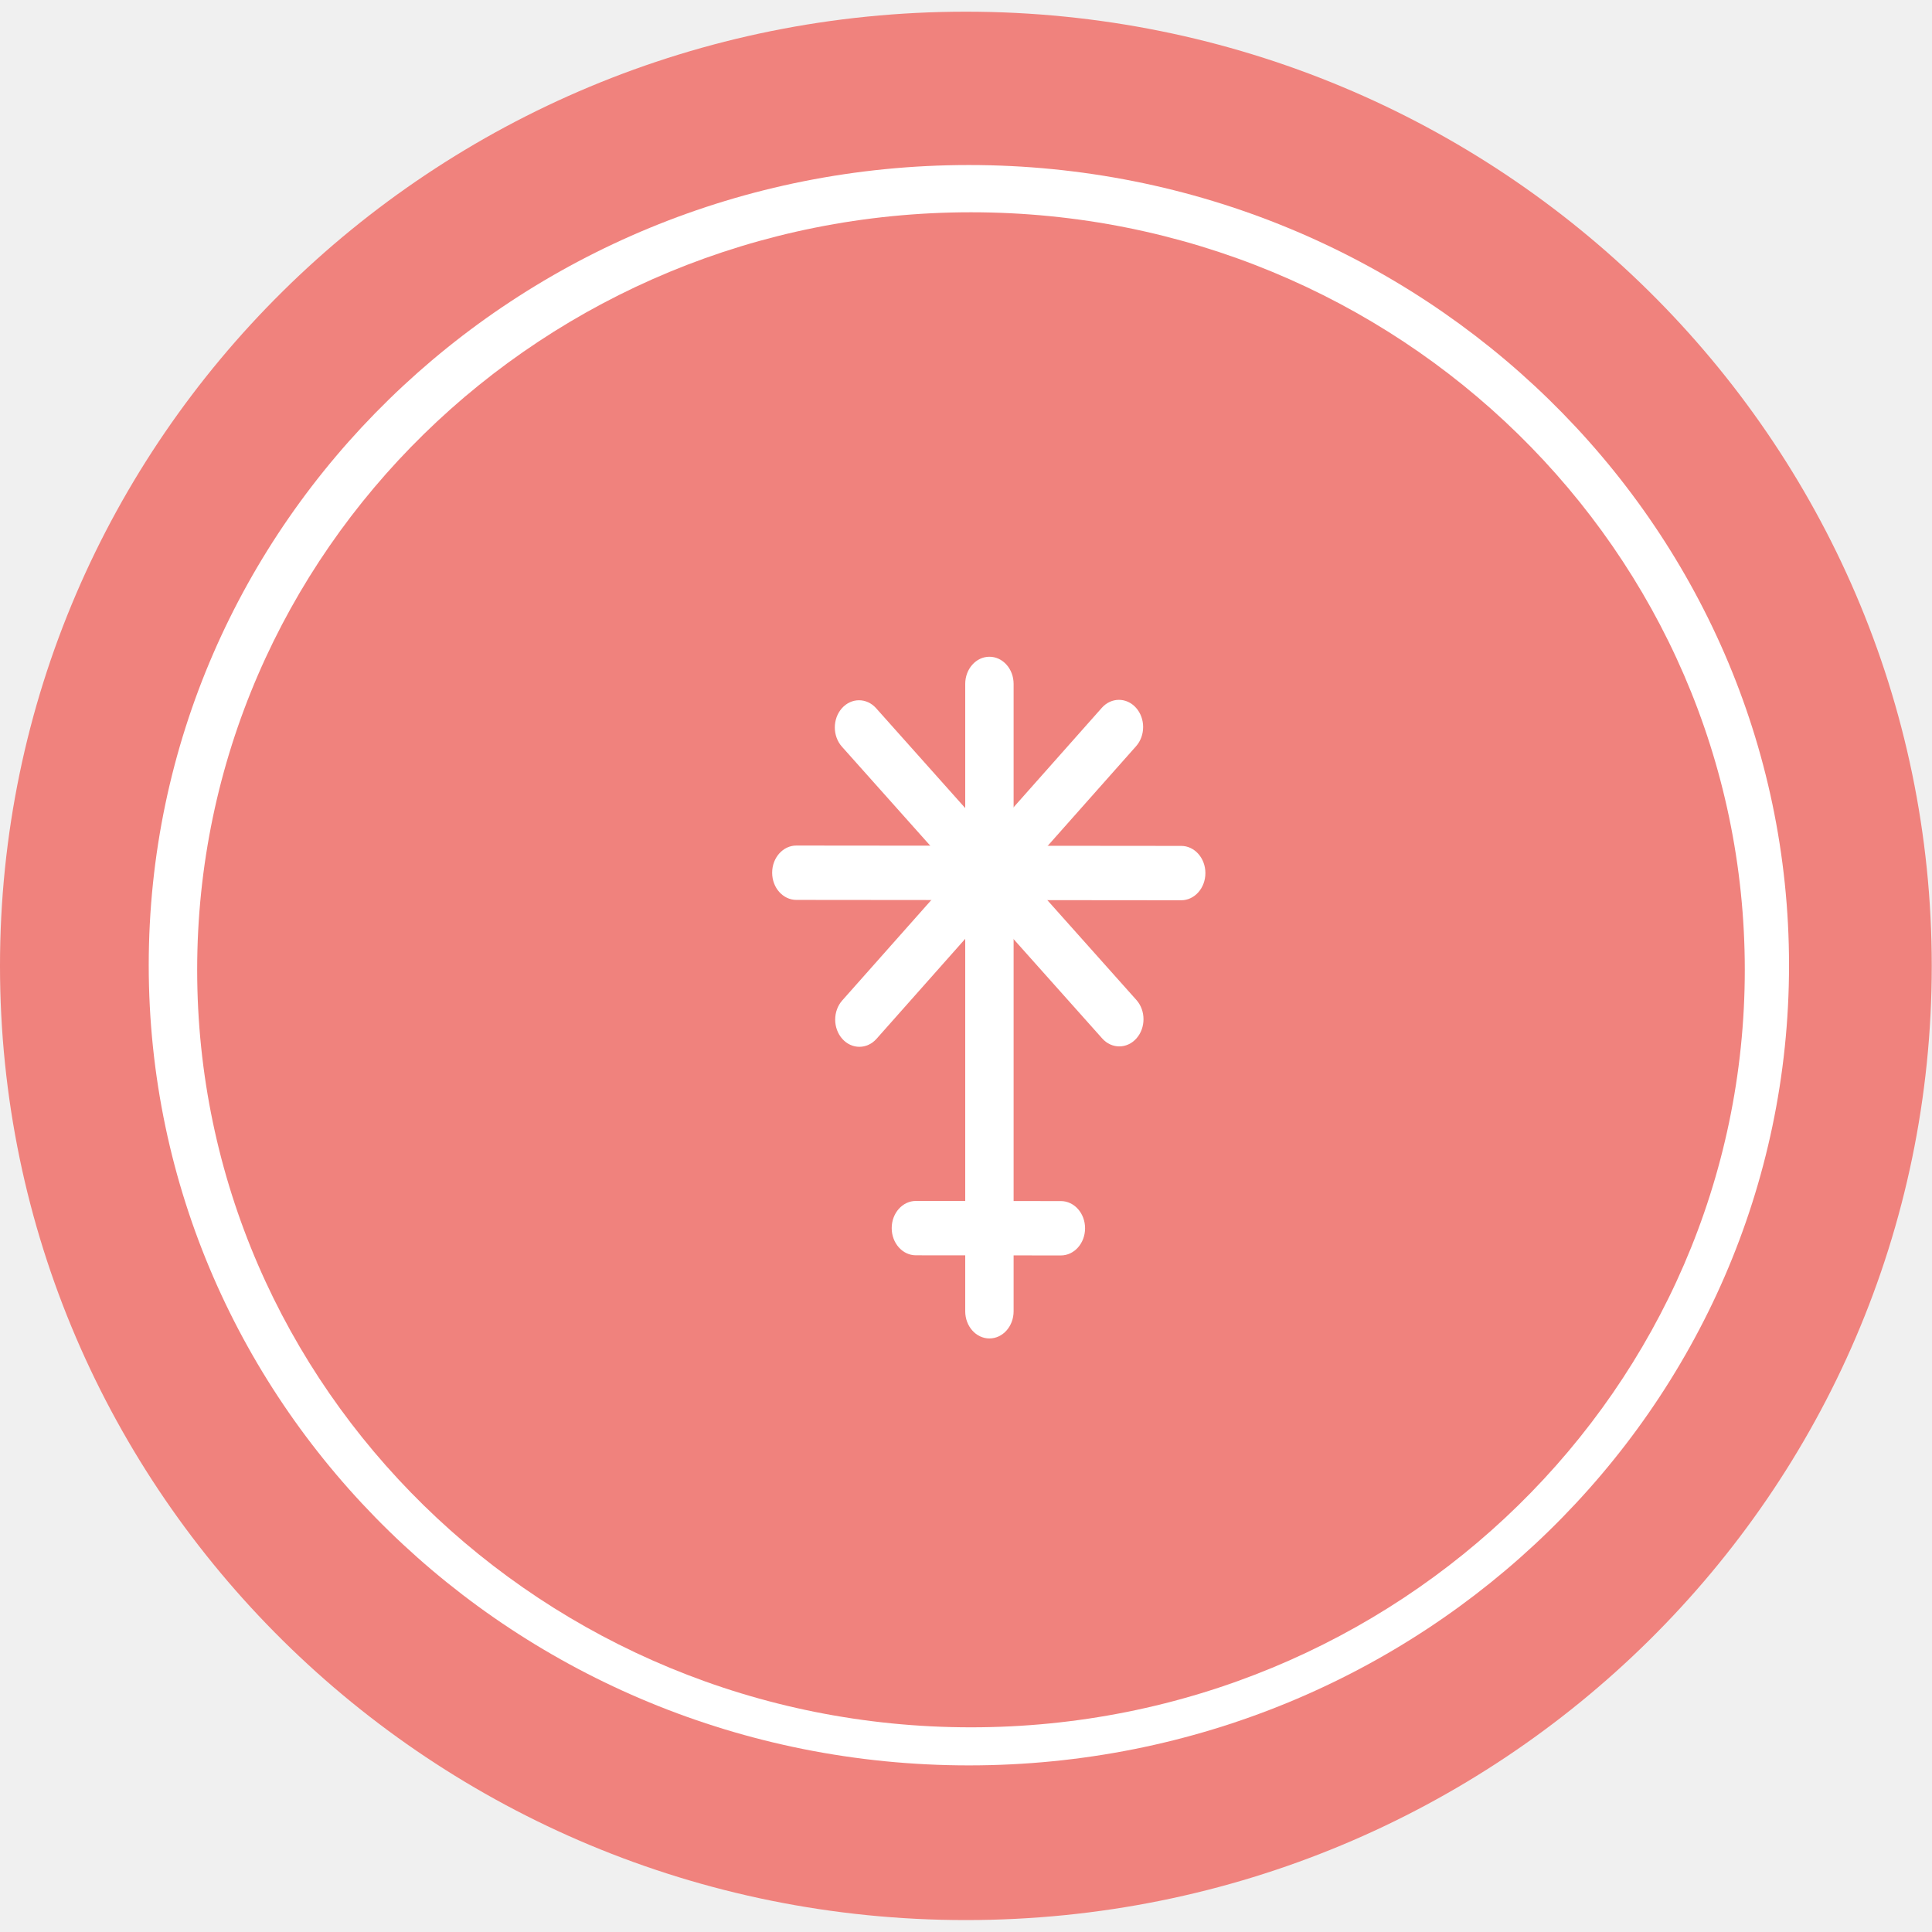
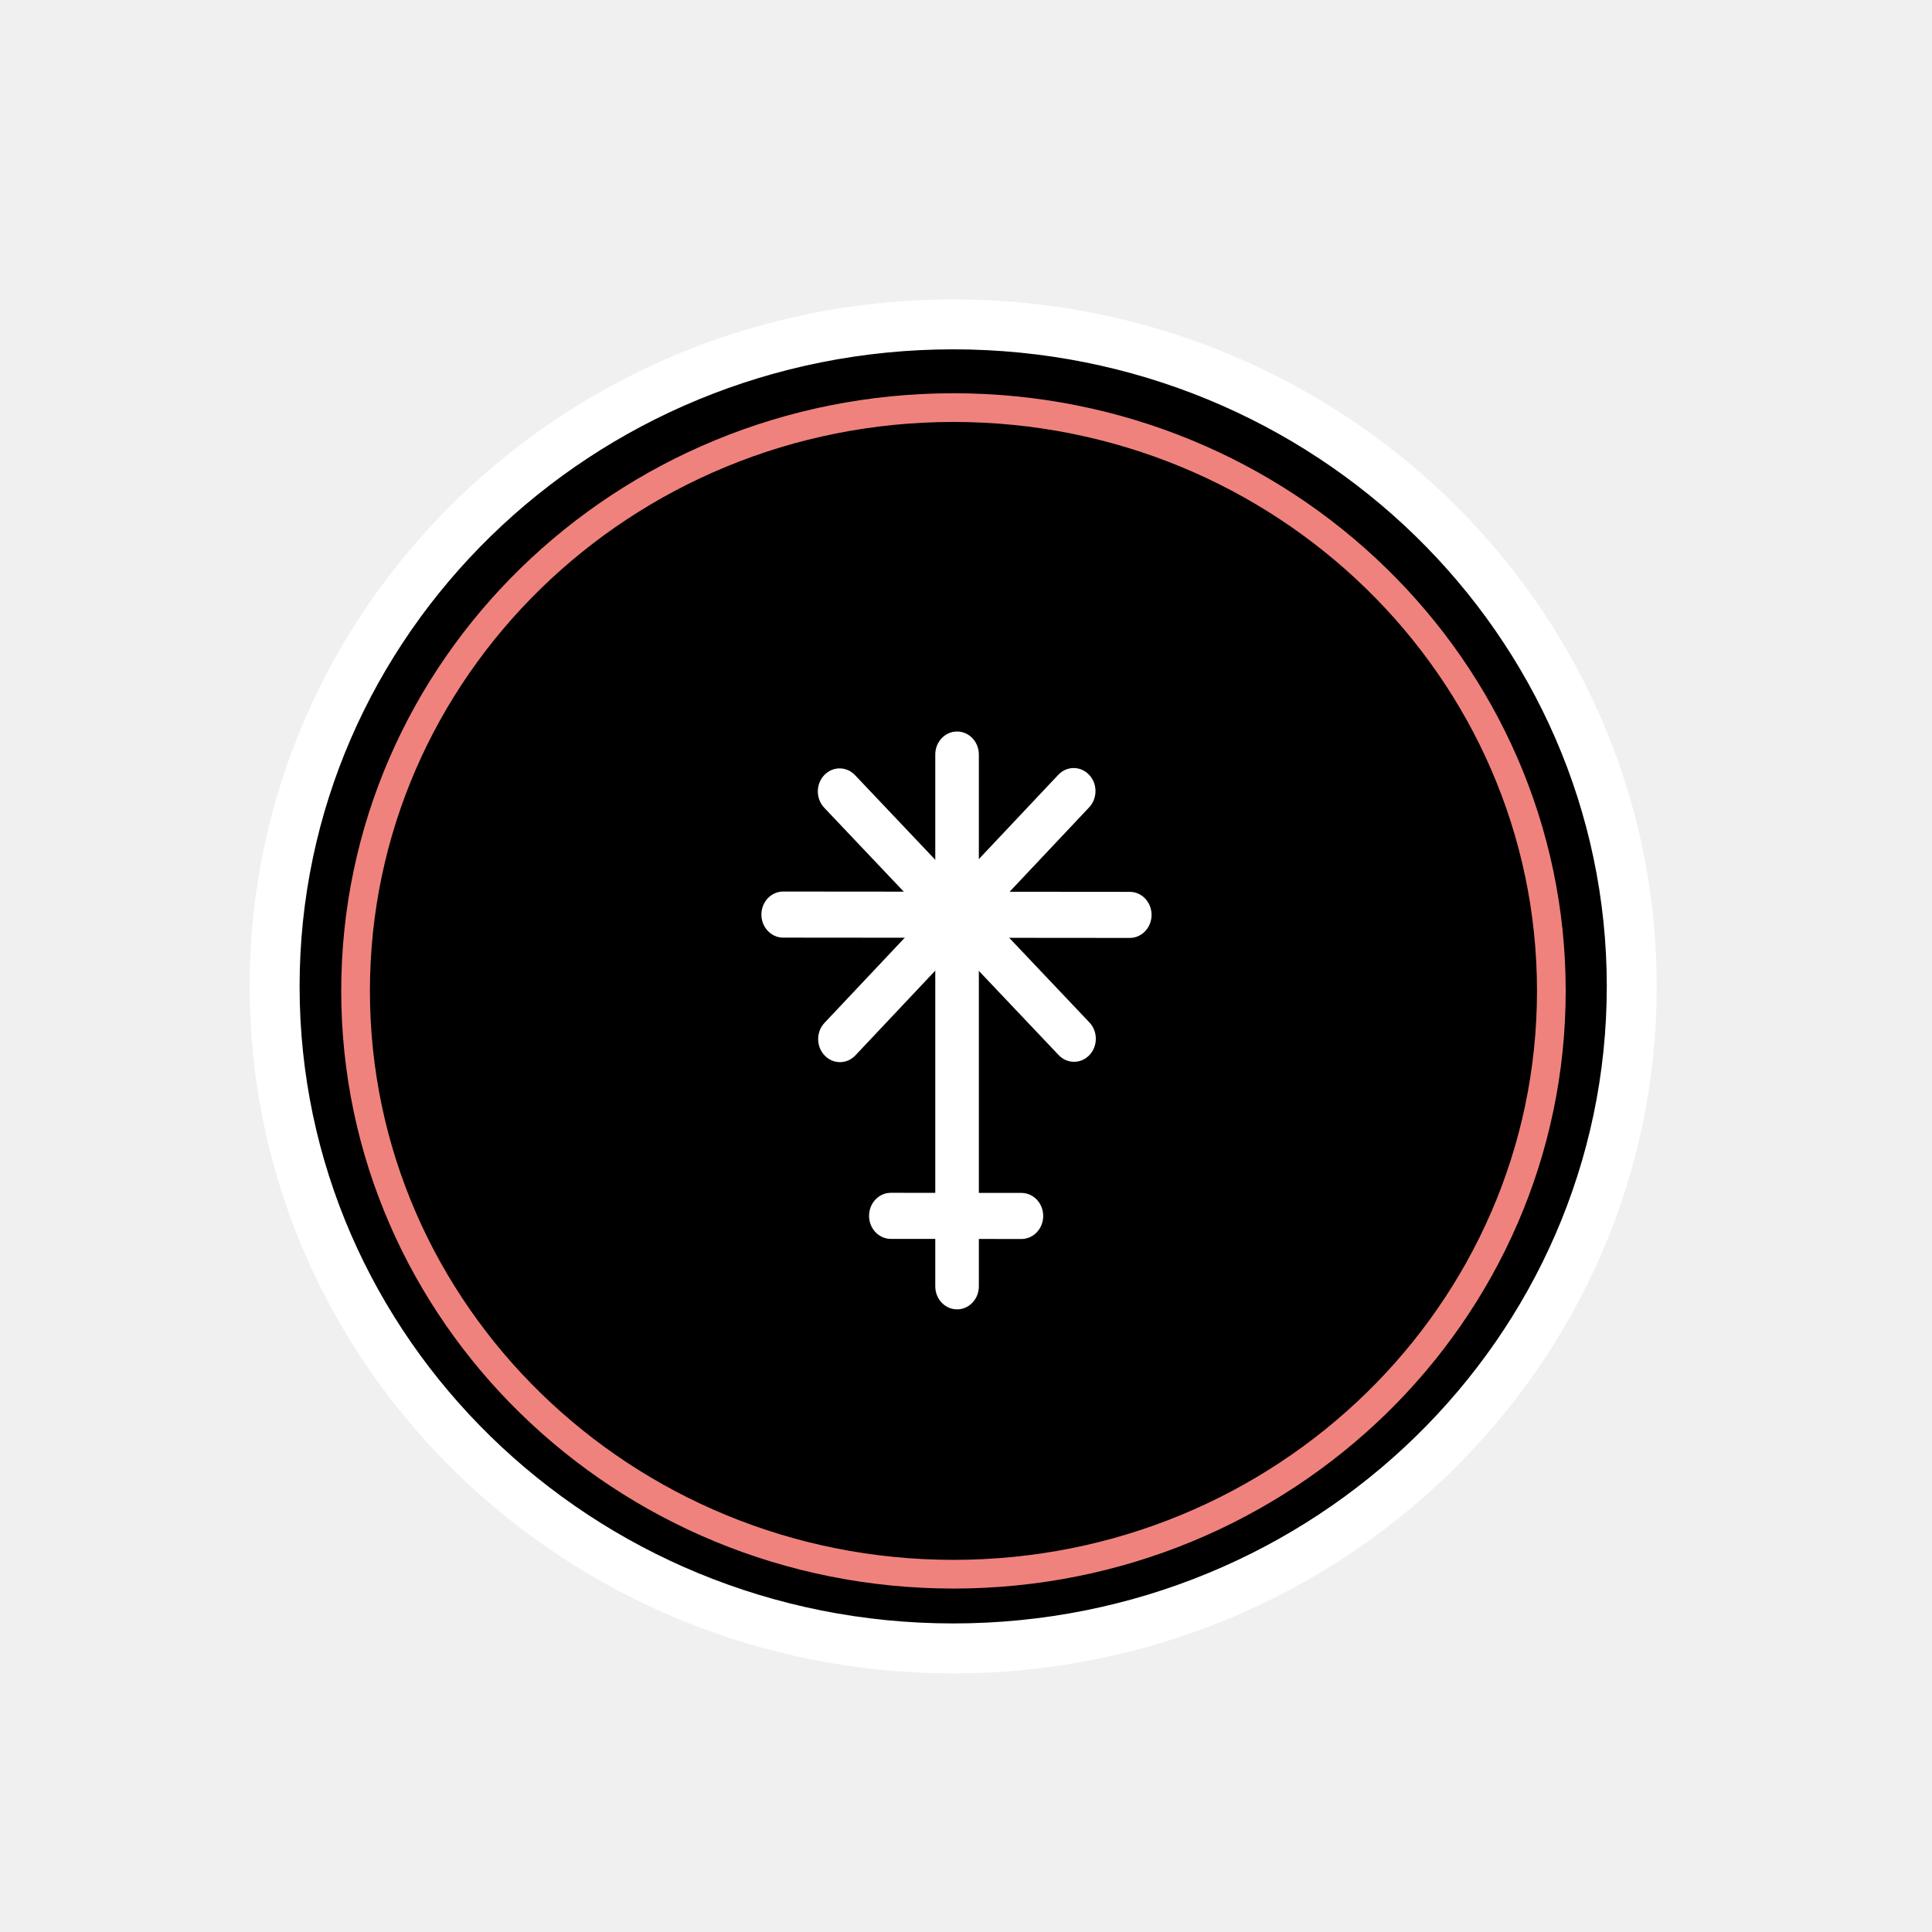
- <svg xmlns="http://www.w3.org/2000/svg" width="100%" height="100%" viewBox="0 0 2835 2835" version="1.1" xml:space="preserve" style="fill-rule:evenodd;clip-rule:evenodd;stroke-linejoin:round;stroke-miterlimit:2;">
-   <g id="layer1" transform="matrix(1,0,0,1,0,1992.76)">
-     <g id="path1248" transform="matrix(1.33431,0,0,1.33431,-460.769,199.739)">
-       <ellipse cx="1407.54" cy="-580.955" rx="1062.22" ry="1049.36" style="fill:rgb(240,130,125);" />
-     </g>
-     <g id="path1202" transform="matrix(1.33431,0,0,1.33431,-460.769,199.739)">
-       <ellipse cx="1410.84" cy="-581.696" rx="901.95" ry="879.987" style="fill:white;" />
-     </g>
-     <g id="path1206" transform="matrix(1.33431,0,0,1.33431,-460.769,199.739)">
-       <ellipse cx="1413.15" cy="-576.646" rx="850.99" ry="833.075" style="fill:rgb(240,130,125);" />
-     </g>
-     <g id="g1246" transform="matrix(10.145,0,0,11.3968,730.515,-1361.66)">
-       <g id="g1210" transform="matrix(0.721351,0,0,0.811444,18.5545,14.4659)">
-         <path id="path1208" d="M77.7,22.45C77.7,20.069 75.529,18.139 72.85,18.139L72.845,18.139C70.169,18.139 67.997,20.069 67.997,22.45L67.997,121.995C67.997,124.376 70.169,126.306 72.845,126.306L72.85,126.306C75.529,126.306 77.7,124.376 77.7,121.995L77.7,22.45Z" style="fill:white;" />
+ <svg xmlns="http://www.w3.org/2000/svg" xmlns:ns1="http://www.openswatchbook.org/uri/2009/osb" xmlns:xlink="http://www.w3.org/1999/xlink" id="svg8" version="1.1" viewBox="0 0 264.583 264.583" height="1000" width="1000">
+   <defs id="defs2">
+     <linearGradient ns1:paint="gradient" id="linearGradient982">
+       <stop id="stop978" offset="0" style="stop-color:#f0827d;stop-opacity:1;" />
+       <stop id="stop980" offset="1" style="stop-color:#f0827d;stop-opacity:0;" />
+     </linearGradient>
+     <linearGradient id="linearGradient923">
+       <stop id="stop919" offset="0" style="stop-color:#000000;stop-opacity:1;" />
+       <stop id="stop921" offset="1" style="stop-color:#000000;stop-opacity:0;" />
+     </linearGradient>
+     <linearGradient id="linearGradient915">
+       <stop id="stop911" offset="0" style="stop-color:#ff6255;stop-opacity:1;" />
+       <stop id="stop913" offset="1" style="stop-color:#ff6255;stop-opacity:0;" />
+     </linearGradient>
+     <linearGradient ns1:paint="solid" id="linearGradient868">
+       <stop id="stop866" offset="0" style="stop-color:#000000;stop-opacity:1;" />
+     </linearGradient>
+     <linearGradient ns1:paint="gradient" id="linearGradient1607">
+       <stop id="stop1603" offset="0" style="stop-color:#ff6255;stop-opacity:1" />
+       <stop id="stop1605" offset="1" style="stop-color:#da5b51;stop-opacity:0;" />
+     </linearGradient>
+     <linearGradient id="linearGradient6891-7">
+       <stop style="stop-color:#ff8c8c;stop-opacity:1;" offset="0" id="stop6887" />
+       <stop style="stop-color:#ff8c8c;stop-opacity:0;" offset="1" id="stop6889" />
+     </linearGradient>
+     <linearGradient xlink:href="#linearGradient6891-7" id="linearGradient6893" x1="116.284" y1="131.068" x2="330.483" y2="131.068" gradientUnits="userSpaceOnUse" gradientTransform="matrix(1.017629,0,0,1.043284,-52.78631,-431.941)" />
+     <radialGradient gradientUnits="userSpaceOnUse" gradientTransform="matrix(1,0,0,1.400654,0,-10.32792)" r="11.343" fy="25.778" fx="25.051" cy="25.778" cx="25.051" id="radialGradient1672" xlink:href="#linearGradient923" />
+     <linearGradient gradientUnits="userSpaceOnUse" y2="-360.589" x2="294.478" y1="-366.637" x1="-5.883" id="linearGradient917" xlink:href="#linearGradient915" />
+     <linearGradient gradientTransform="translate(-161.7738,-52.91667)" gradientUnits="userSpaceOnUse" y2="137.557" x2="1492.865" y1="137.557" x1="956.327" id="linearGradient925" xlink:href="#linearGradient923" />
+     <radialGradient gradientUnits="userSpaceOnUse" gradientTransform="matrix(1,0,0,1.400654,0,-10.32792)" r="11.343" fy="25.778" fx="25.051" cy="25.778" cx="25.051" id="radialGradient1672-5" xlink:href="#linearGradient923" />
+     <radialGradient gradientUnits="userSpaceOnUse" gradientTransform="matrix(1,0,0,1.400654,0,-10.32792)" r="11.343" fy="25.778" fx="25.051" cy="25.778" cx="25.051" id="radialGradient1672-0" xlink:href="#linearGradient923" />
+     <radialGradient gradientUnits="userSpaceOnUse" gradientTransform="matrix(1,0,0,1.400654,0,-10.32792)" r="11.343" fy="25.778" fx="25.051" cy="25.778" cx="25.051" id="radialGradient1672-5-6" xlink:href="#linearGradient923" />
+     <radialGradient gradientUnits="userSpaceOnUse" gradientTransform="matrix(1,0,0,1.400654,0,-10.32792)" r="11.343" fy="25.778" fx="25.051" cy="25.778" cx="25.051" id="radialGradient1672-8" xlink:href="#linearGradient923" />
+     <radialGradient gradientUnits="userSpaceOnUse" gradientTransform="matrix(1,0,0,1.400654,0,-10.32792)" r="11.343" fy="25.778" fx="25.051" cy="25.778" cx="25.051" id="radialGradient1672-4" xlink:href="#linearGradient923" />
+     <radialGradient gradientUnits="userSpaceOnUse" gradientTransform="matrix(1,0,0,1.400654,0,-10.32792)" r="11.343" fy="25.778" fx="25.051" cy="25.778" cx="25.051" id="radialGradient1672-5-62" xlink:href="#linearGradient923" />
+     <radialGradient gradientUnits="userSpaceOnUse" gradientTransform="matrix(1,0,0,1.400654,0,-10.32792)" r="11.343" fy="25.778" fx="25.051" cy="25.778" cx="25.051" id="radialGradient1672-3" xlink:href="#linearGradient923" />
+     <radialGradient gradientUnits="userSpaceOnUse" gradientTransform="matrix(1,0,0,1.400654,0,-10.32792)" r="11.343" fy="25.778" fx="25.051" cy="25.778" cx="25.051" id="radialGradient1672-5-8" xlink:href="#linearGradient923" />
+     <radialGradient gradientUnits="userSpaceOnUse" gradientTransform="matrix(1,0,0,1.400654,0,-10.32792)" r="11.343" fy="25.778" fx="25.051" cy="25.778" cx="25.051" id="radialGradient1672-37" xlink:href="#linearGradient923" />
+     <radialGradient gradientUnits="userSpaceOnUse" gradientTransform="matrix(1,0,0,1.400654,0,-10.32792)" r="11.343" fy="25.778" fx="25.051" cy="25.778" cx="25.051" id="radialGradient1672-5-5" xlink:href="#linearGradient923" />
+     <radialGradient gradientUnits="userSpaceOnUse" gradientTransform="matrix(1,0,0,1.400654,0,-10.32792)" r="11.343" fy="25.778" fx="25.051" cy="25.778" cx="25.051" id="radialGradient1672-0-4" xlink:href="#linearGradient923" />
+     <radialGradient gradientUnits="userSpaceOnUse" gradientTransform="matrix(1,0,0,1.400654,0,-10.32792)" r="11.343" fy="25.778" fx="25.051" cy="25.778" cx="25.051" id="radialGradient1672-5-6-1" xlink:href="#linearGradient923" />
+     <radialGradient gradientUnits="userSpaceOnUse" gradientTransform="matrix(1,0,0,1.400654,0,-10.32792)" r="11.343" fy="25.778" fx="25.051" cy="25.778" cx="25.051" id="radialGradient1672-8-7" xlink:href="#linearGradient923" />
+     <radialGradient gradientUnits="userSpaceOnUse" gradientTransform="matrix(1,0,0,1.400654,0,-10.32792)" r="11.343" fy="25.778" fx="25.051" cy="25.778" cx="25.051" id="radialGradient1672-4-6" xlink:href="#linearGradient923" />
+     <radialGradient gradientUnits="userSpaceOnUse" gradientTransform="matrix(1,0,0,1.400654,0,-10.32792)" r="11.343" fy="25.778" fx="25.051" cy="25.778" cx="25.051" id="radialGradient1672-5-62-8" xlink:href="#linearGradient923" />
+     <radialGradient gradientUnits="userSpaceOnUse" gradientTransform="matrix(1,0,0,1.400654,0,-10.32792)" r="11.343" fy="25.778" fx="25.051" cy="25.778" cx="25.051" id="radialGradient1672-3-6" xlink:href="#linearGradient923" />
+     <radialGradient gradientUnits="userSpaceOnUse" gradientTransform="matrix(1,0,0,1.400654,0,-10.32792)" r="11.343" fy="25.778" fx="25.051" cy="25.778" cx="25.051" id="radialGradient1672-5-8-6" xlink:href="#linearGradient923" />
+     <radialGradient gradientUnits="userSpaceOnUse" gradientTransform="matrix(1,0,0,1.400654,0,-10.32792)" r="11.343" fy="25.778" fx="25.051" cy="25.778" cx="25.051" id="radialGradient1672-2" xlink:href="#linearGradient923" />
+     <radialGradient gradientUnits="userSpaceOnUse" gradientTransform="matrix(1,0,0,1.400654,0,-10.32792)" r="11.343" fy="25.778" fx="25.051" cy="25.778" cx="25.051" id="radialGradient1672-5-0" xlink:href="#linearGradient923" />
+     <radialGradient gradientUnits="userSpaceOnUse" gradientTransform="matrix(1,0,0,1.400654,0,-10.32792)" r="11.343" fy="25.778" fx="25.051" cy="25.778" cx="25.051" id="radialGradient1672-0-9" xlink:href="#linearGradient923" />
+     <radialGradient gradientUnits="userSpaceOnUse" gradientTransform="matrix(1,0,0,1.400654,0,-10.32792)" r="11.343" fy="25.778" fx="25.051" cy="25.778" cx="25.051" id="radialGradient1672-5-6-4" xlink:href="#linearGradient923" />
+     <radialGradient gradientUnits="userSpaceOnUse" gradientTransform="matrix(1,0,0,1.400654,0,-10.32792)" r="11.343" fy="25.778" fx="25.051" cy="25.778" cx="25.051" id="radialGradient1672-8-0" xlink:href="#linearGradient923" />
+     <radialGradient gradientUnits="userSpaceOnUse" gradientTransform="matrix(1,0,0,1.400654,0,-10.32792)" r="11.343" fy="25.778" fx="25.051" cy="25.778" cx="25.051" id="radialGradient1672-4-9" xlink:href="#linearGradient923" />
+     <radialGradient gradientUnits="userSpaceOnUse" gradientTransform="matrix(1,0,0,1.400654,0,-10.32792)" r="11.343" fy="25.778" fx="25.051" cy="25.778" cx="25.051" id="radialGradient1672-5-62-5" xlink:href="#linearGradient923" />
+     <radialGradient gradientUnits="userSpaceOnUse" gradientTransform="matrix(1,0,0,1.400654,0,-10.32792)" r="11.343" fy="25.778" fx="25.051" cy="25.778" cx="25.051" id="radialGradient1672-3-1" xlink:href="#linearGradient923" />
+     <radialGradient gradientUnits="userSpaceOnUse" gradientTransform="matrix(1,0,0,1.400654,0,-10.32792)" r="11.343" fy="25.778" fx="25.051" cy="25.778" cx="25.051" id="radialGradient1672-5-8-8" xlink:href="#linearGradient923" />
+   </defs>
+   <g transform="translate(0,-32.41665)" id="layer1">
+     <ellipse ry="90.663" rx="92.929" style="opacity:1;fill:#ffffff;fill-opacity:1;fill-rule:nonzero;stroke:none;stroke-width:13.736;stroke-miterlimit:4;stroke-dasharray:none;stroke-opacity:1;paint-order:normal" id="circle1199" cx="130.538" cy="169.522" />
+     <ellipse ry="90.663" rx="92.929" cy="167.5" cx="130.538" id="path1185" style="opacity:1;fill:#000000;fill-opacity:1;fill-rule:nonzero;stroke:#ffffff;stroke-width:6.841;stroke-miterlimit:4;stroke-dasharray:none;stroke-opacity:1;paint-order:normal" />
+     <g transform="matrix(2.417027,0,0,2.555727,70.43904,106.2828)" id="g1265" style="clip-rule:evenodd;fill:#ffffff;fill-opacity:1;fill-rule:evenodd;stroke-linejoin:round;stroke-miterlimit:2">
+       <g style="fill:#ffffff;fill-opacity:1" transform="matrix(0.721351,0,0,0.811444,6.54562,5.10326)" id="g1229">
+         <path style="fill:#ffffff;fill-opacity:1" d="m 27.411,7.92 c 0,-0.84 -0.766,-1.521 -1.711,-1.521 0,0 -10e-4,0 -0.002,0 -0.944,0 -1.71,0.681 -1.71,1.521 0,6.129 0,28.987 0,35.117 0,0.84 0.766,1.521 1.71,1.521 0.001,0 0.002,0 0.002,0 0.945,0 1.711,-0.681 1.711,-1.521 0,-6.13 0,-28.988 0,-35.117 z" id="path1227" />
      </g>
-       <g id="g1214" transform="matrix(0.000599295,-0.721351,0.258566,0.000214816,52.2366,155.294)">
-         <path id="path1212" d="M77.7,31.666C77.7,24.197 75.529,18.139 72.85,18.139L72.845,18.139C70.169,18.139 67.997,24.197 67.997,31.666L67.997,112.776C67.997,120.249 70.169,126.306 72.845,126.306L72.85,126.306C75.529,126.306 77.7,120.249 77.7,112.776L77.7,31.666Z" style="fill:white;" />
+       <g style="fill:#ffffff;fill-opacity:1" transform="matrix(5.99295e-4,-0.721351,0.258566,2.14816e-4,18.4279,54.7844)" id="g1233">
+         <path style="fill:#ffffff;fill-opacity:1" d="m 27.411,11.171 c 0,-2.635 -0.766,-4.772 -1.711,-4.772 0,0 -10e-4,0 -0.002,0 -0.944,0 -1.71,2.137 -1.71,4.772 0,7.331 0,21.283 0,28.614 0,2.636 0.766,4.773 1.71,4.773 0.001,0 0.002,0 0.002,0 0.945,0 1.711,-2.137 1.711,-4.773 0,-7.331 0,-21.283 0,-28.614 z" id="path1231" />
      </g>
-       <g id="g1218" transform="matrix(0.000599295,-0.721351,0.579332,0.000481307,29.1268,109.53)">
-         <path id="path1216" d="M77.7,24.177C77.7,20.84 75.529,18.139 72.85,18.139L72.845,18.139C70.169,18.139 67.997,20.84 67.997,24.177L67.997,120.268C67.997,123.602 70.169,126.306 72.845,126.306L72.85,126.306C75.529,126.306 77.7,123.602 77.7,120.268L77.7,24.177Z" style="fill:white;" />
+       <g style="fill:#ffffff;fill-opacity:1" transform="matrix(5.99295e-4,-0.721351,0.579332,4.81307e-4,10.2753,38.6396)" id="g1237">
+         <path style="fill:#ffffff;fill-opacity:1" d="m 27.411,8.529 c 0,-1.177 -0.766,-2.13 -1.711,-2.13 0,0 -10e-4,0 -0.002,0 -0.944,0 -1.71,0.953 -1.71,2.13 0,6.687 0,27.212 0,33.899 0,1.176 0.766,2.13 1.71,2.13 0.001,0 0.002,0 0.002,0 0.945,0 1.711,-0.954 1.711,-2.13 0,-6.687 0,-27.212 0,-33.899 z" id="path1235" />
      </g>
-       <g id="g1222" transform="matrix(0.509521,-0.510622,0.393855,0.393005,5.50363,65.8845)">
-         <path id="path1220" d="M77.7,24.426C77.7,20.954 75.529,18.139 72.85,18.139L72.845,18.139C70.169,18.139 67.997,20.954 67.997,24.426L67.997,120.019C67.997,123.491 70.169,126.306 72.845,126.306L72.85,126.306C75.529,126.306 77.7,123.491 77.7,120.019L77.7,24.426Z" style="fill:white;" />
+       <g style="fill:#ffffff;fill-opacity:1" transform="matrix(0.509521,-0.510622,0.393855,0.393005,1.94156,23.2426)" id="g1241">
+         <path style="fill:#ffffff;fill-opacity:1" d="m 27.411,8.617 c 0,-1.225 -0.766,-2.218 -1.711,-2.218 0,0 -10e-4,0 -0.002,0 -0.944,0 -1.71,0.993 -1.71,2.218 0,6.747 0,26.976 0,33.723 0,1.225 0.766,2.218 1.71,2.218 0.001,0 0.002,0 0.002,0 0.945,0 1.711,-0.993 1.711,-2.218 0,-6.747 0,-26.976 0,-33.723 z" id="path1239" />
      </g>
-       <g id="g1226" transform="matrix(-0.51096,-0.509182,0.392744,-0.394115,79.9243,122.627)">
-         <path id="path1224" d="M77.7,24.426C77.7,20.954 75.529,18.139 72.85,18.139L72.845,18.139C70.169,18.139 67.997,20.954 67.997,24.426L67.997,120.019C67.997,123.491 70.169,126.306 72.845,126.306L72.85,126.306C75.529,126.306 77.7,123.491 77.7,120.019L77.7,24.426Z" style="fill:white;" />
+       <g style="fill:#ffffff;fill-opacity:1" transform="matrix(-0.51096,-0.509182,0.392744,-0.394115,28.1955,43.2602)" id="g1245">
+         <path style="fill:#ffffff;fill-opacity:1" d="m 27.411,8.617 c 0,-1.225 -0.766,-2.218 -1.711,-2.218 0,0 -10e-4,0 -0.002,0 -0.944,0 -1.71,0.993 -1.71,2.218 0,6.747 0,26.976 0,33.723 0,1.225 0.766,2.218 1.71,2.218 0.001,0 0.002,0 0.002,0 0.945,0 1.711,-0.993 1.711,-2.218 0,-6.747 0,-26.976 0,-33.723 z" id="path1243" />
      </g>
    </g>
+     <ellipse ry="79.882" rx="81.879" cy="168.119" cx="130.574" id="path1267" style="opacity:1;fill:none;fill-opacity:1;fill-rule:nonzero;stroke:#f0827d;stroke-width:3.93;stroke-miterlimit:4;stroke-dasharray:none;stroke-opacity:1;paint-order:normal" />
  </g>
+   <style type="text/css" id="style1053">
+ 	.st0{fill:#043BEA;}
+ </style>
</svg>
